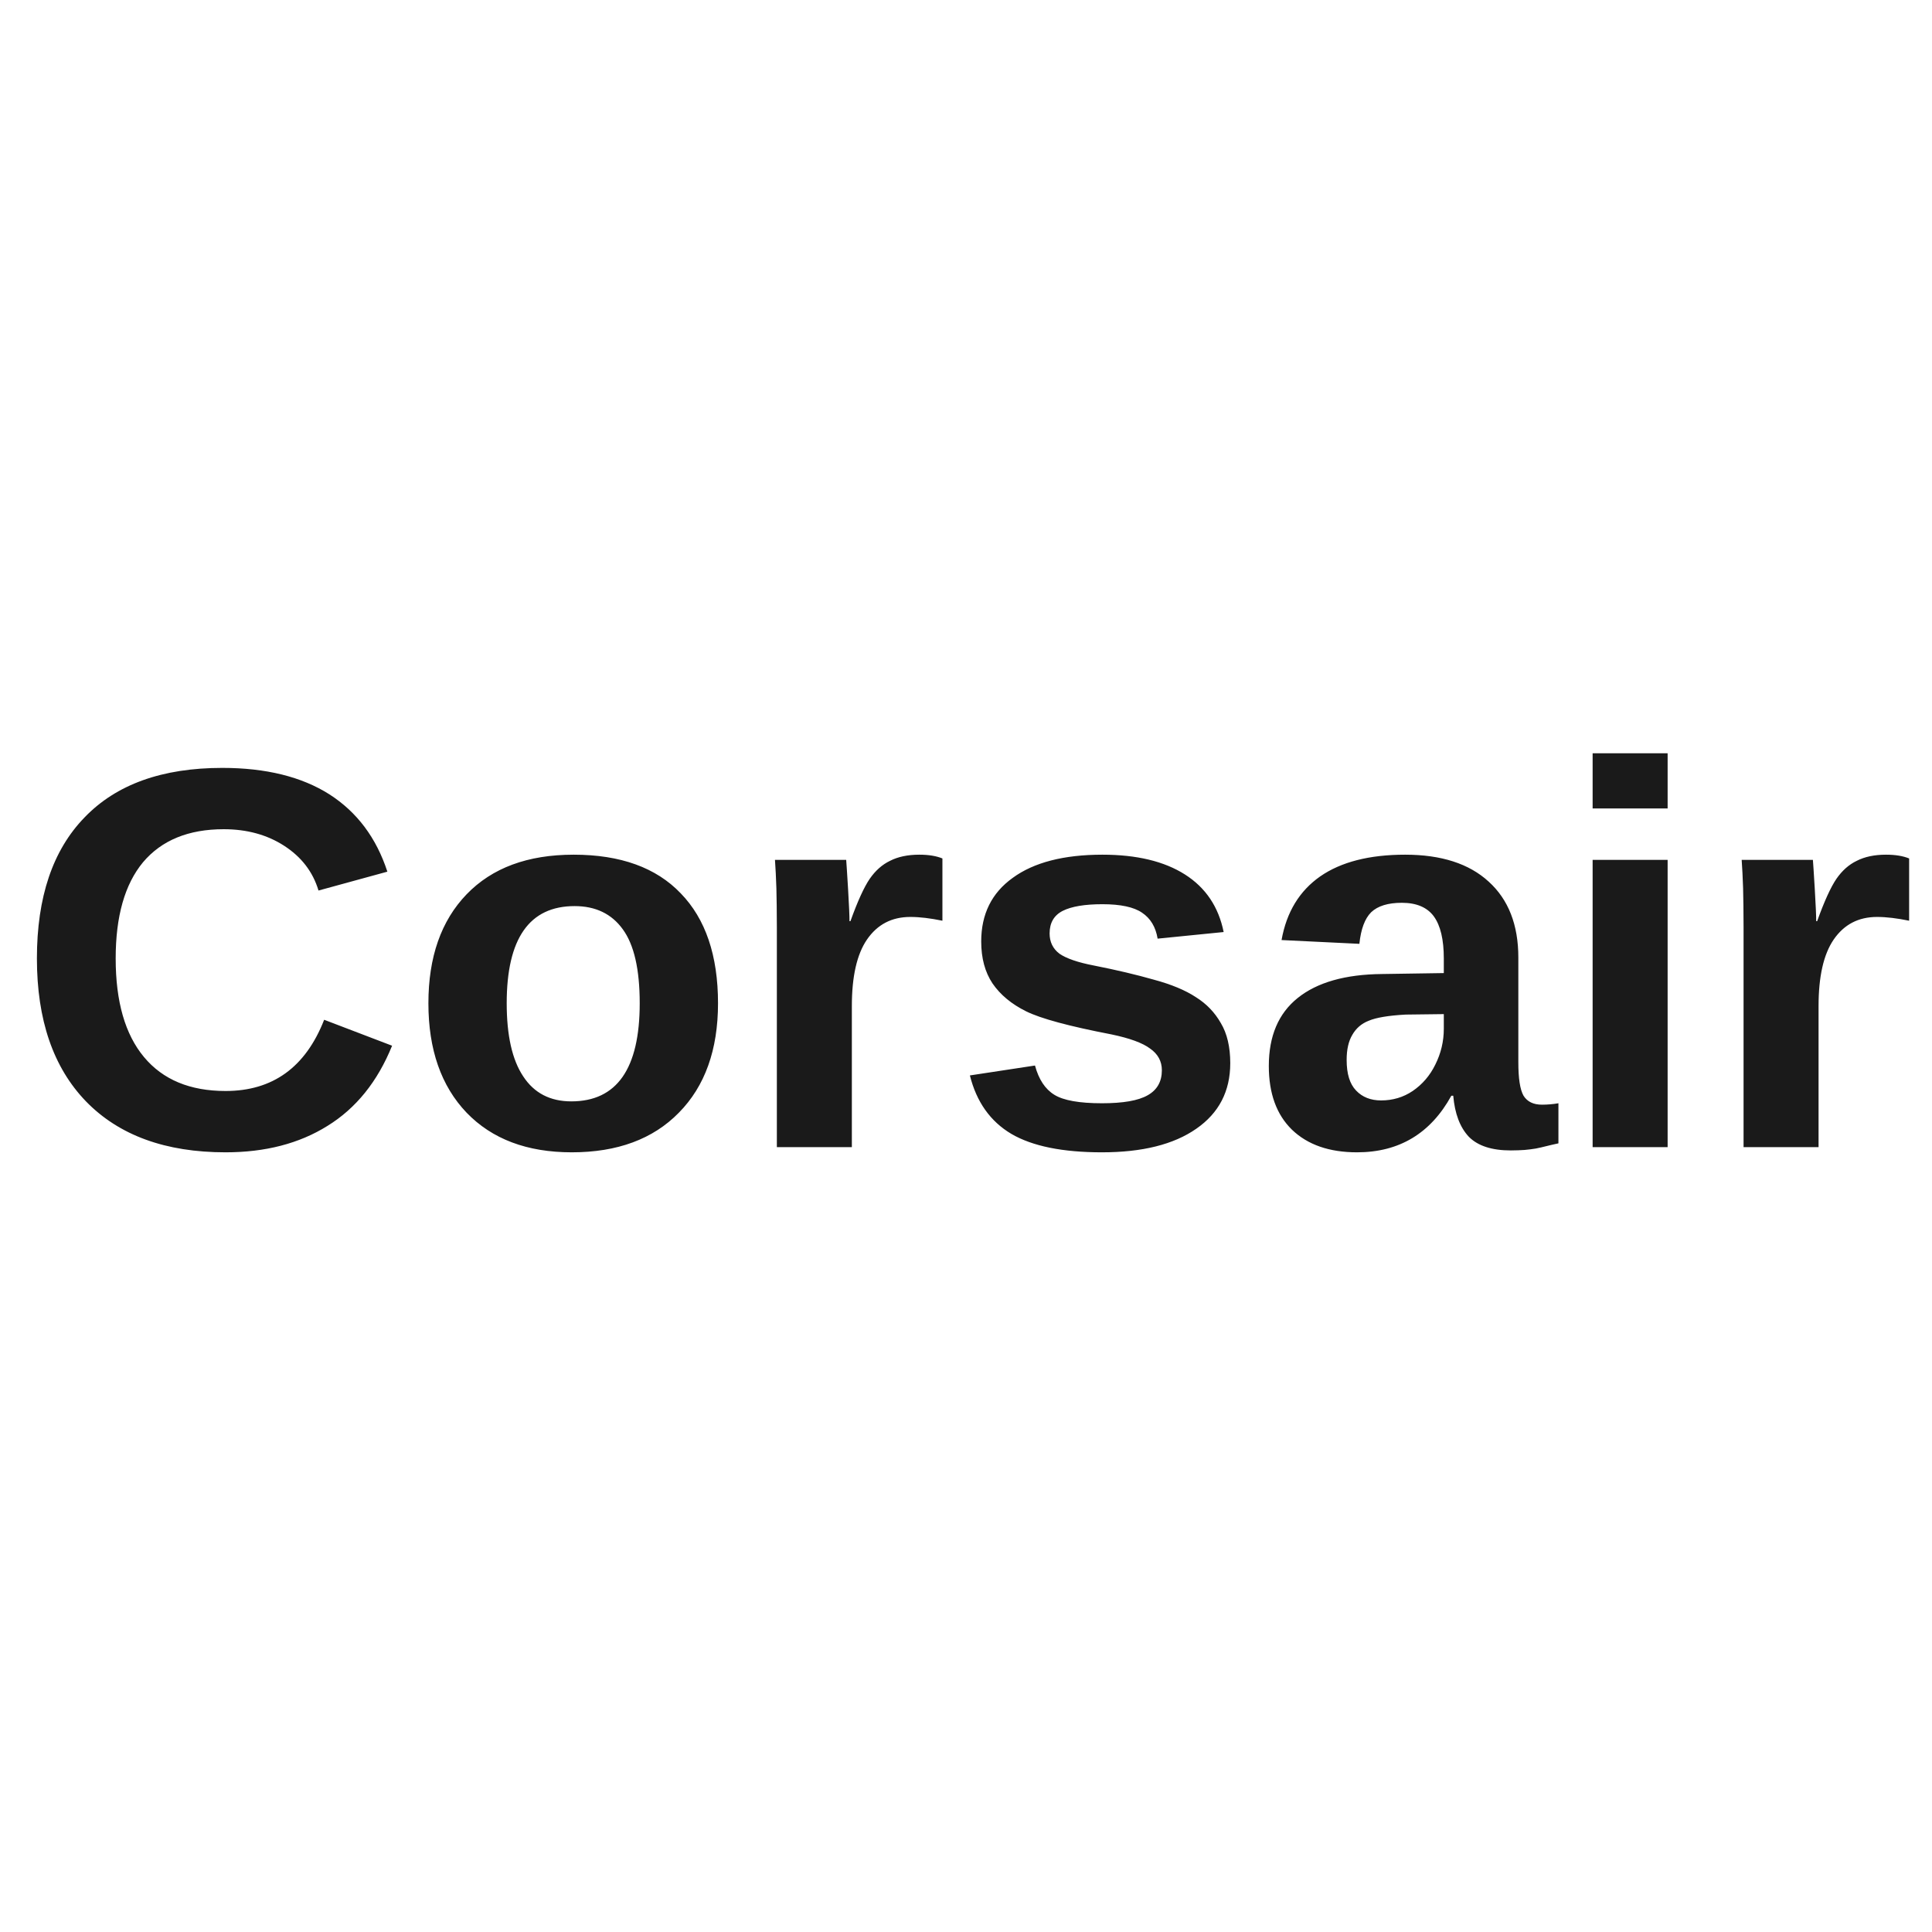
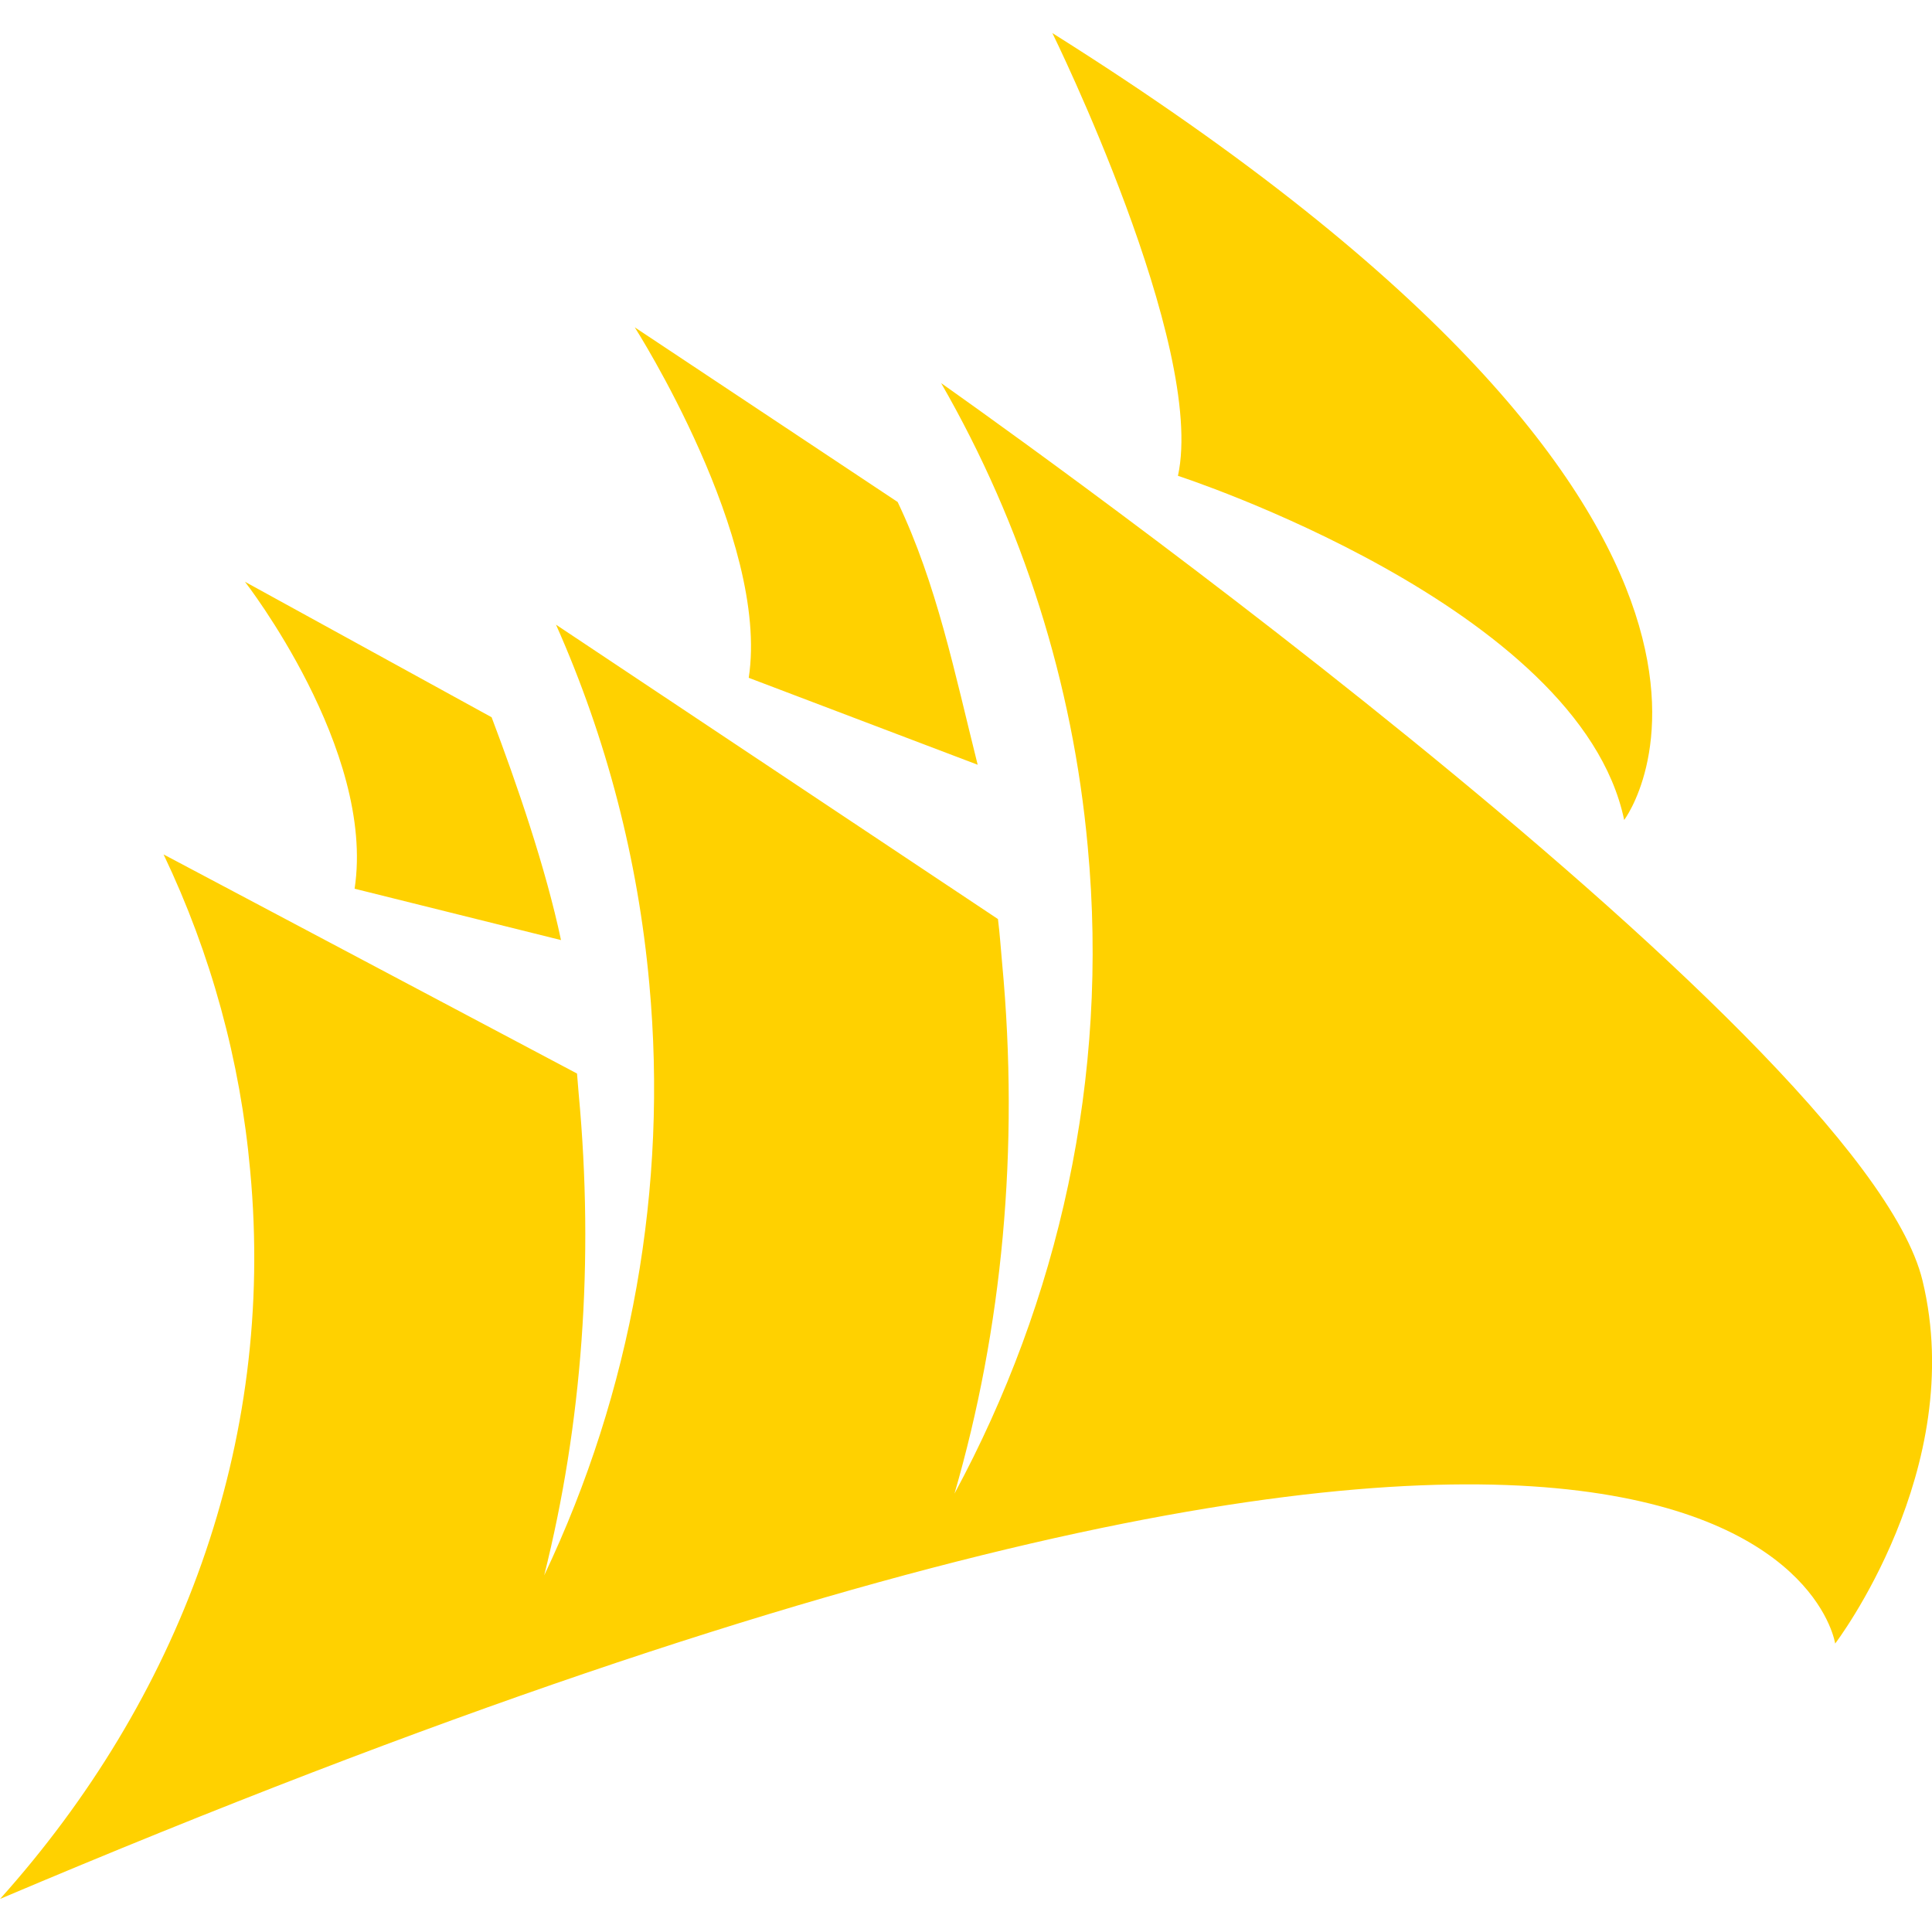
- <svg xmlns="http://www.w3.org/2000/svg" viewBox="0 0 64 64" fill="none">
-   <text x="32" y="38" text-anchor="middle" font-family="Segoe UI,Arial,sans-serif" font-size="18" font-weight="700" fill="#1A1A1A">Corsair</text>
+ <svg xmlns="http://www.w3.org/2000/svg" viewBox="0 0 24 24" fill="#FFD100">
+   <path d="M13.073.411s1.912 3.883 1.56 5.5c0 0 4.988 1.615 5.543 4.275 0 0 2.731-3.595-7.103-9.775m-1.922 5.825c.487 1.021.707 2.118.994 3.264L9.301 8.42c.264-1.726-1.416-4.354-1.416-4.354zM6.107 8.91c.314.83.672 1.87.862 2.768l-2.564-.638c.263-1.726-1.362-3.813-1.362-3.813zm5.585-4.15s11.436 8.031 12.19 11.147c.568 2.344-1.085 4.51-1.085 4.51s-.881-6.12-22.796 3.172c2.218-2.475 3.426-5.635 3.107-9.045a11.5 11.5 0 0 0-1.076-3.93l5.136 2.722.02.244c.195 2.085.043 4.112-.428 5.99a14.1 14.1 0 0 0 1.306-7.348A14.1 14.1 0 0 0 6.907 7.76l5.49 3.657c.023.182.035.366.052.55.216 2.307.001 4.545-.592 6.587 1.291-2.393 1.925-5.155 1.655-8.04a14.1 14.1 0 0 0-1.82-5.753" />
</svg>
